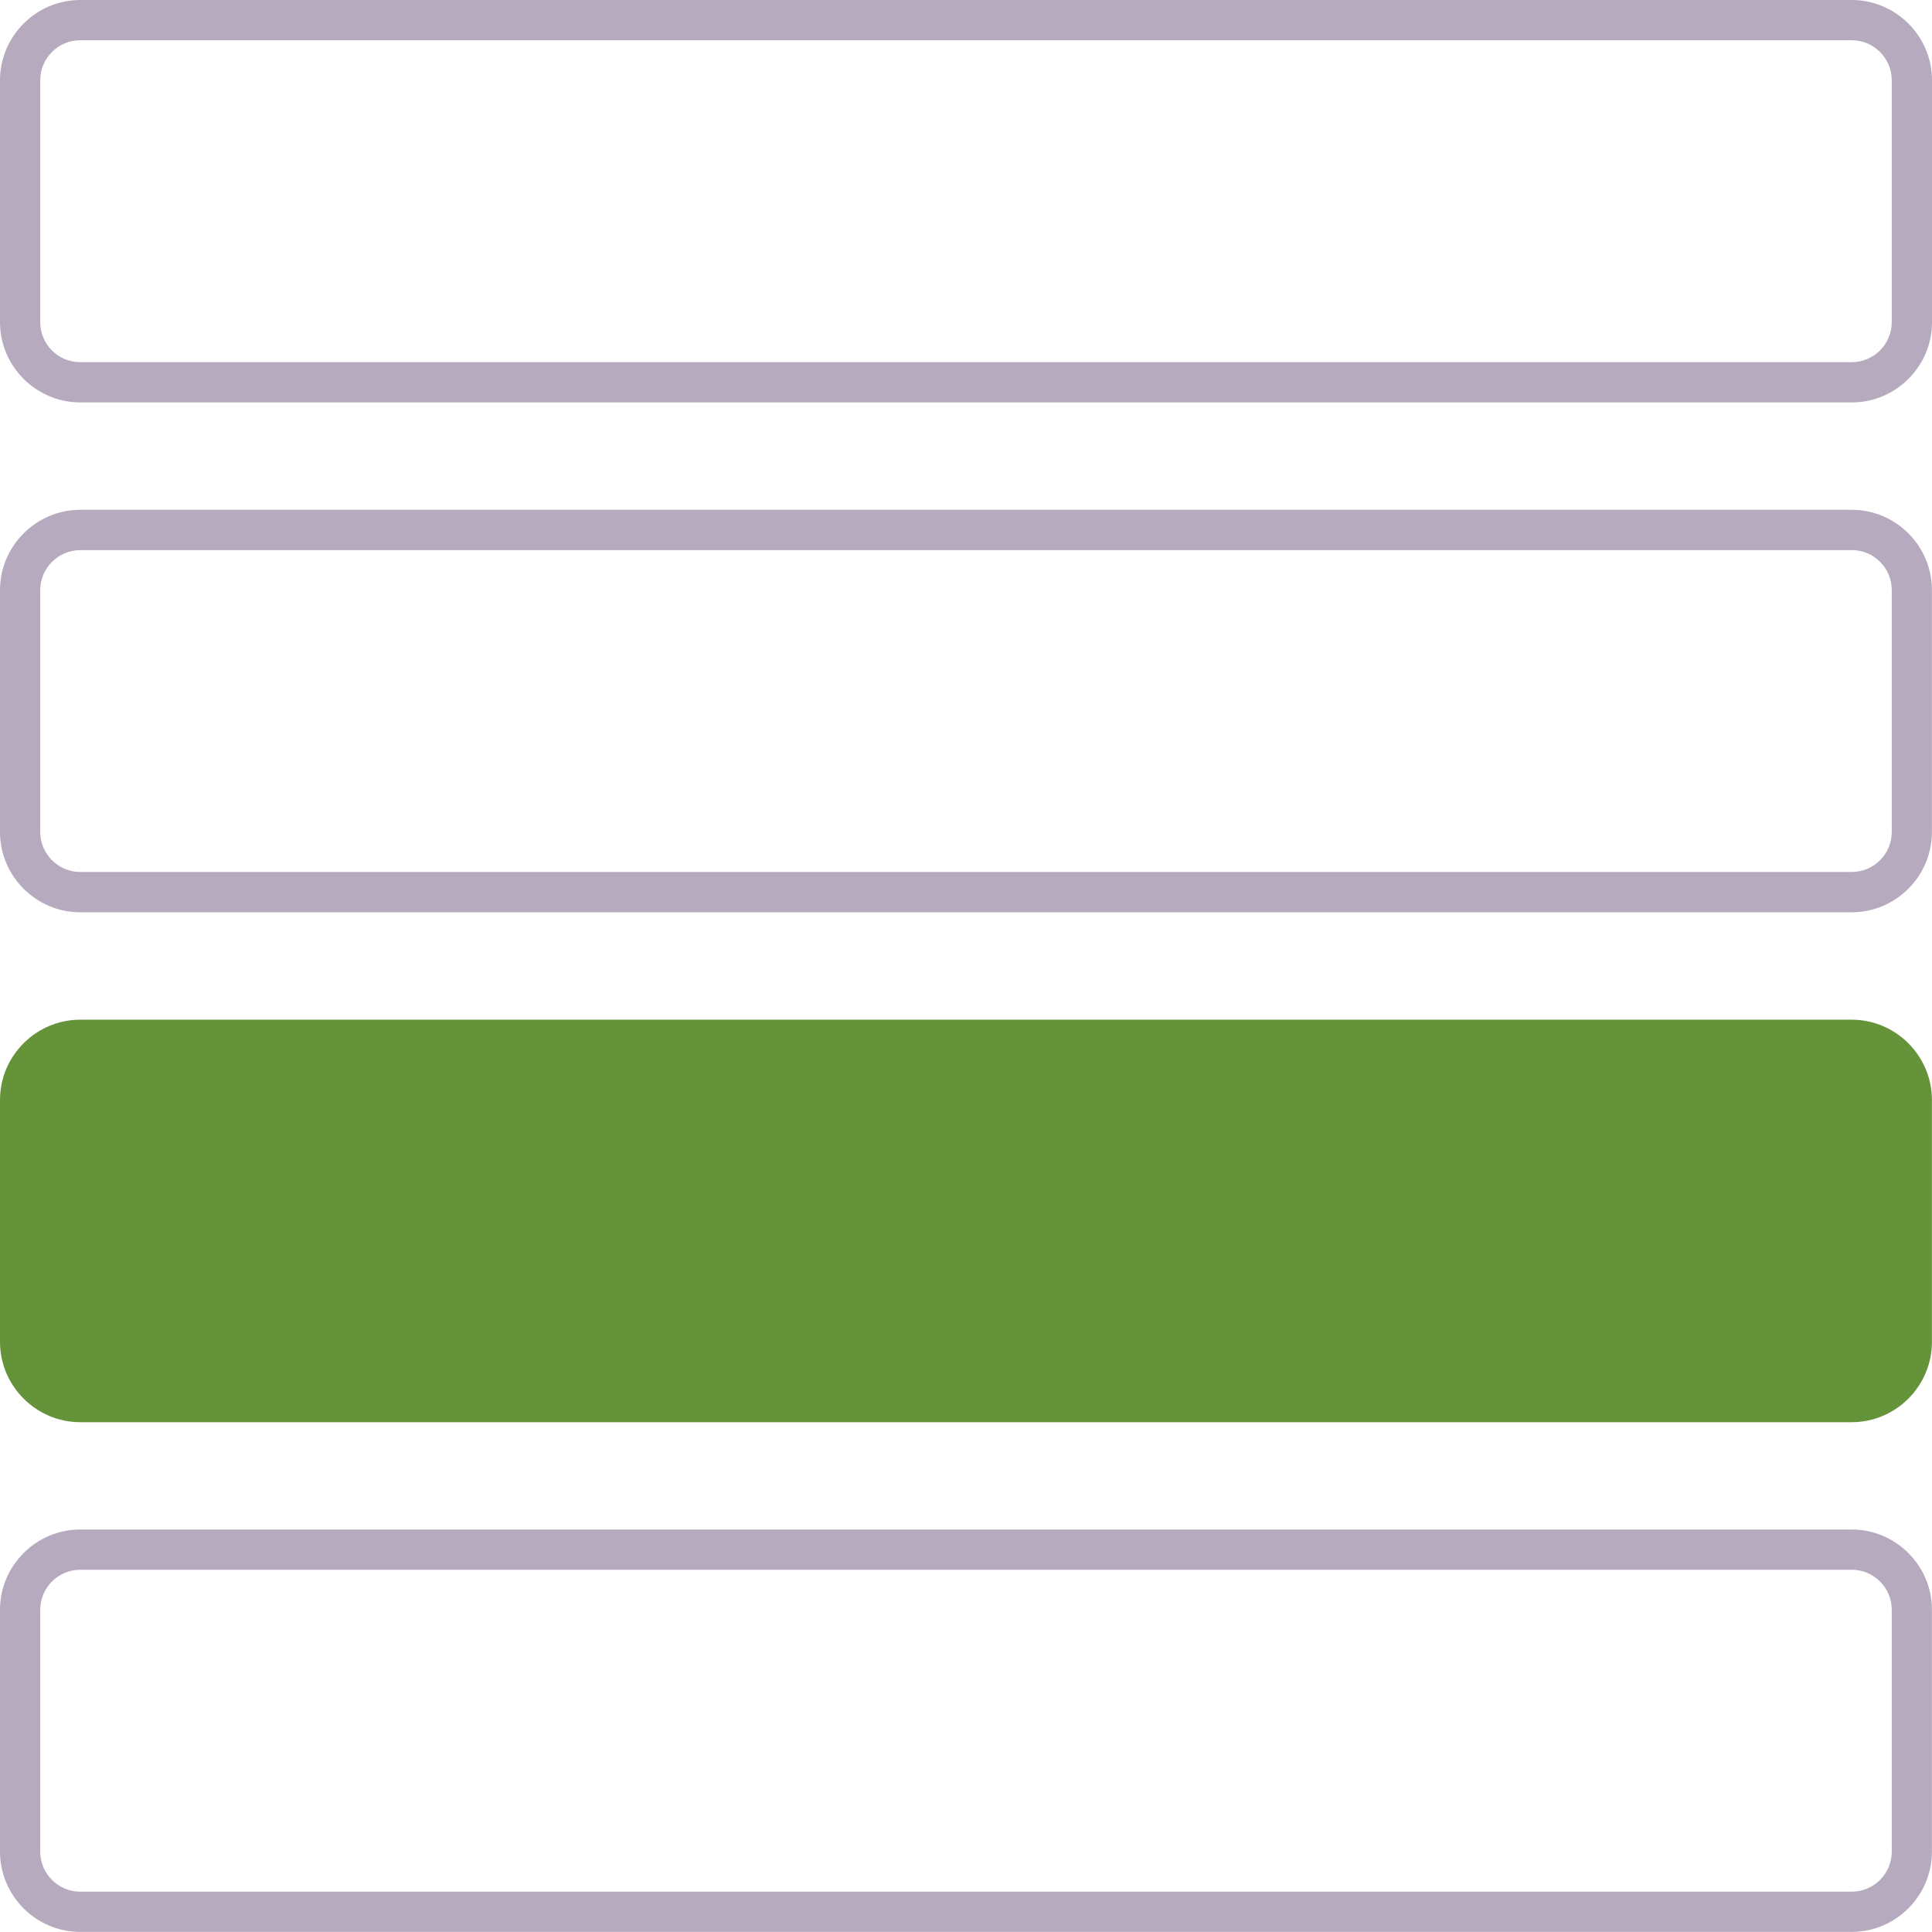
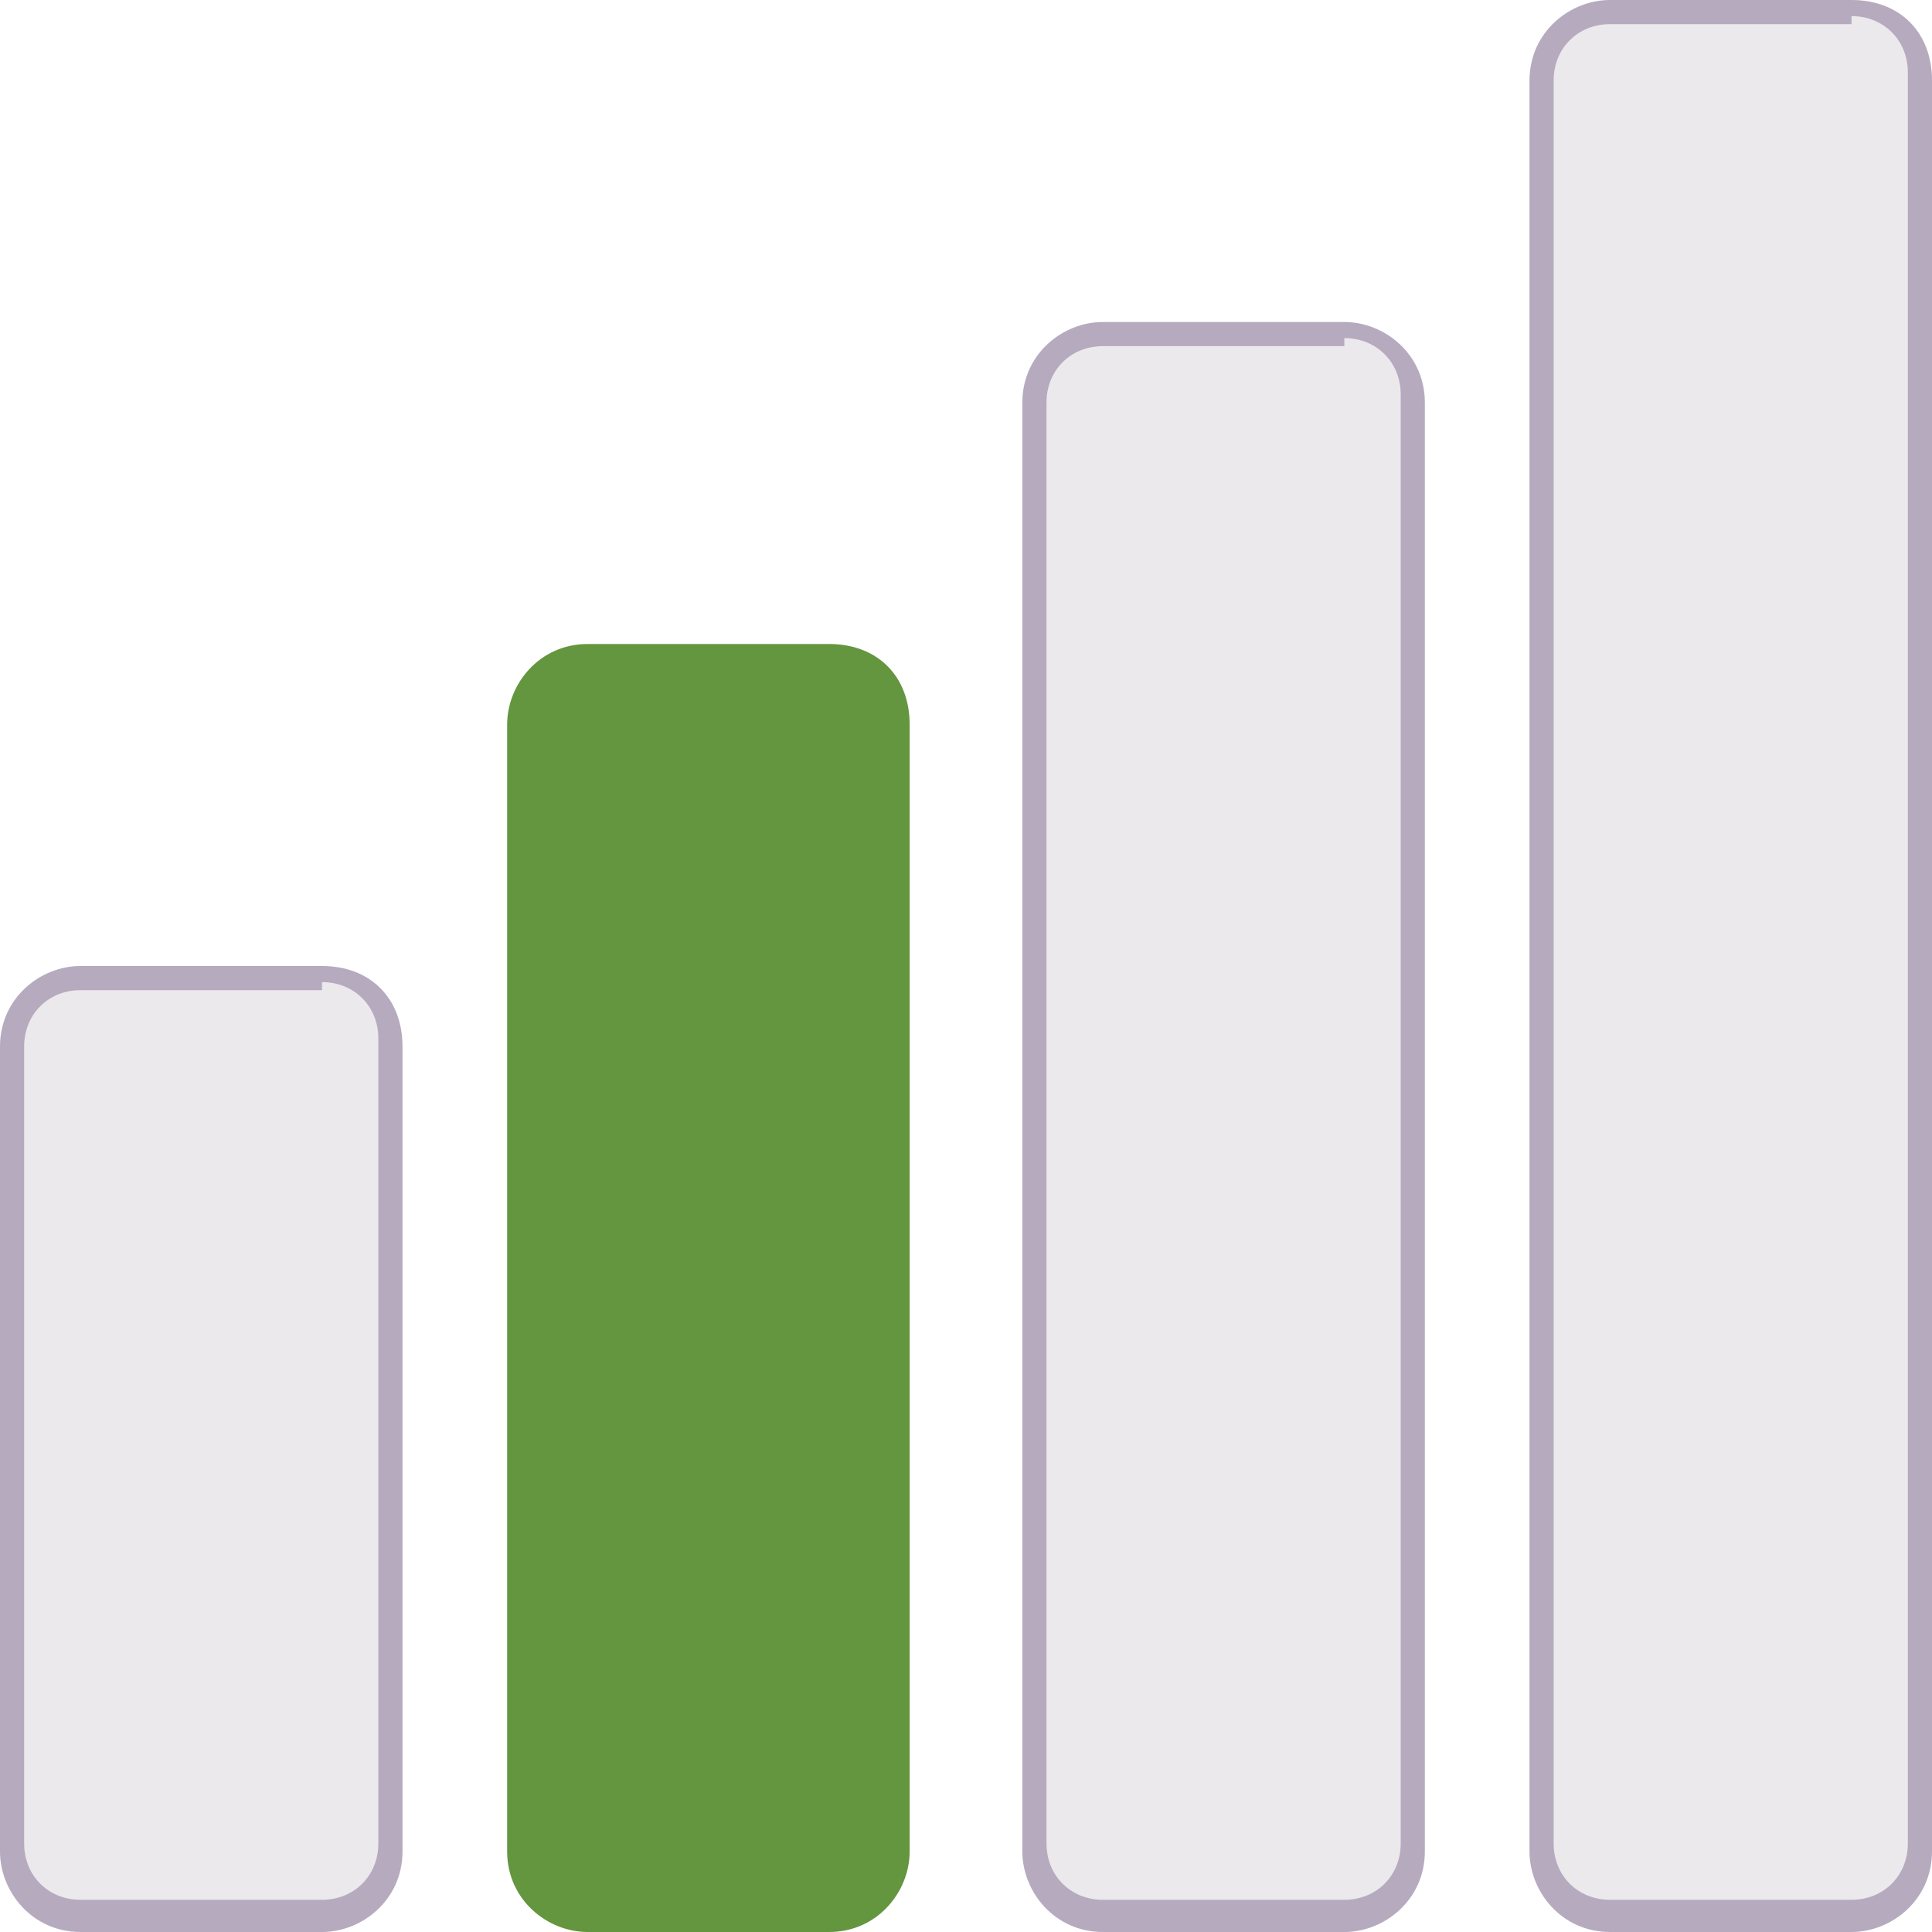
<svg xmlns="http://www.w3.org/2000/svg" version="1.1" id="Layer_1" x="0px" y="0px" viewBox="0 0 24 24" style="enable-background:new 0 0 24 24;" xml:space="preserve">
  <style type="text/css">
- 	.st0{fill:#B6AABF;}
- 	.st1{fill:#64933A;}
+ 	.st0{fill:#64953F;}
+ 	.st1{fill:#ECE9ED;}
+ 	.st2{fill:#B6AABF;}
</style>
  <g>
-     <path class="st0" d="M23.003,0.5c0.274,0,0.497,0.223,0.497,0.497v3.005   c0,0.274-0.223,0.497-0.497,0.497H0.997C0.723,4.5,0.5,4.277,0.5,4.003V0.997   c0-0.274,0.223-0.497,0.497-0.497H23.003 M23.003-0H0.997C0.449-0,0,0.449,0,0.997v3.005   c0,0.549,0.449,0.997,0.997,0.997h22.005C23.551,5,24,4.551,24,4.003V0.997   C24,0.449,23.551-0,23.003-0L23.003-0z" />
+     <path class="st0" d="M11.3,9v14c0,0.5-0.4,1-1,1h-3c-0.5,0-1-0.4-1-1V9c0-0.5,0.4-1,1-1h3C10.9,8,11.3,8.4,11.3,9z" />
  </g>
  <g>
-     <path class="st0" d="M23.003,6.833c0.274,0,0.497,0.223,0.497,0.497v3.005   c0,0.274-0.223,0.497-0.497,0.497H0.997c-0.274,0-0.497-0.223-0.497-0.497V7.331   c0-0.274,0.223-0.497,0.497-0.497H23.003 M23.003,6.333H0.997C0.449,6.333,0,6.782,0,7.331v3.005   c0,0.549,0.449,0.997,0.997,0.997h22.005c0.549,0,0.997-0.449,0.997-0.997V7.331   C24,6.782,23.551,6.333,23.003,6.333L23.003,6.333z" />
+     <path class="st1" d="M13.7,23.9c-0.5,0-0.9-0.4-0.9-0.9V5c0-0.5,0.4-0.9,0.9-0.9h3c0.5,0,0.9,0.4,0.9,0.9v18c0,0.5-0.4,0.9-0.9,0.9   H13.7z" />
+     <path class="st2" d="M16.7,4.2L16.7,4.2c0.4,0,0.7,0.3,0.7,0.7v18c0,0.4-0.3,0.7-0.7,0.7h-3c-0.4,0-0.7-0.3-0.7-0.7V5   c0-0.4,0.3-0.7,0.7-0.7H16.7 M16.7,4h-3c-0.5,0-1,0.4-1,1v18c0,0.5,0.4,1,1,1h3c0.5,0,1-0.4,1-1V5C17.7,4.4,17.2,4,16.7,4L16.7,4z" />
  </g>
-   <path class="st1" d="M23.003,17.667H0.997C0.449,17.667,0,17.218,0,16.669v-3.005  c0-0.549,0.449-0.997,0.997-0.997h22.005c0.549,0,0.997,0.449,0.997,0.997v3.005  C24,17.218,23.551,17.667,23.003,17.667z" />
  <g>
-     <path class="st0" d="M23.003,19.5c0.274,0,0.497,0.223,0.497,0.497v3.005   c0,0.274-0.223,0.497-0.497,0.497H0.997c-0.274,0-0.497-0.223-0.497-0.497v-3.005   c0-0.274,0.223-0.497,0.497-0.497H23.003 M23.003,19H0.997C0.449,19,0,19.449,0,19.997v3.005   c0,0.549,0.449,0.997,0.997,0.997h22.005c0.549,0,0.997-0.449,0.997-0.997v-3.005   C24,19.449,23.551,19,23.003,19L23.003,19z" />
+     <path class="st1" d="M1,23.9c-0.5,0-0.9-0.4-0.9-0.9V13c0-0.5,0.4-0.9,0.9-0.9h3c0.5,0,0.9,0.4,0.9,0.9v10c0,0.5-0.4,0.9-0.9,0.9H1   z" />
+     <path class="st2" d="M4,12.2c0.4,0,0.7,0.3,0.7,0.7v10c0,0.4-0.3,0.7-0.7,0.7H1c-0.4,0-0.7-0.3-0.7-0.7V13c0-0.4,0.3-0.7,0.7-0.7H4    M4,12H1c-0.5,0-1,0.4-1,1v10c0,0.5,0.4,1,1,1h3c0.5,0,1-0.4,1-1V13C5,12.4,4.6,12,4,12L4,12z" />
+   </g>
+   <g>
+     <path class="st1" d="M20,23.9c-0.5,0-0.9-0.4-0.9-0.9V1c0-0.5,0.4-0.9,0.9-0.9h3c0.5,0,0.9,0.4,0.9,0.9v22c0,0.5-0.4,0.9-0.9,0.9   H20z" />
+     <path class="st2" d="M23,0.2c0.4,0,0.7,0.3,0.7,0.7v22c0,0.4-0.3,0.7-0.7,0.7h-3c-0.4,0-0.7-0.3-0.7-0.7V1c0-0.4,0.3-0.7,0.7-0.7   H23 M23,0h-3c-0.5,0-1,0.4-1,1v22c0,0.5,0.4,1,1,1h3c0.5,0,1-0.4,1-1V1C24,0.4,23.6,0,23,0L23,0z" />
  </g>
</svg>
